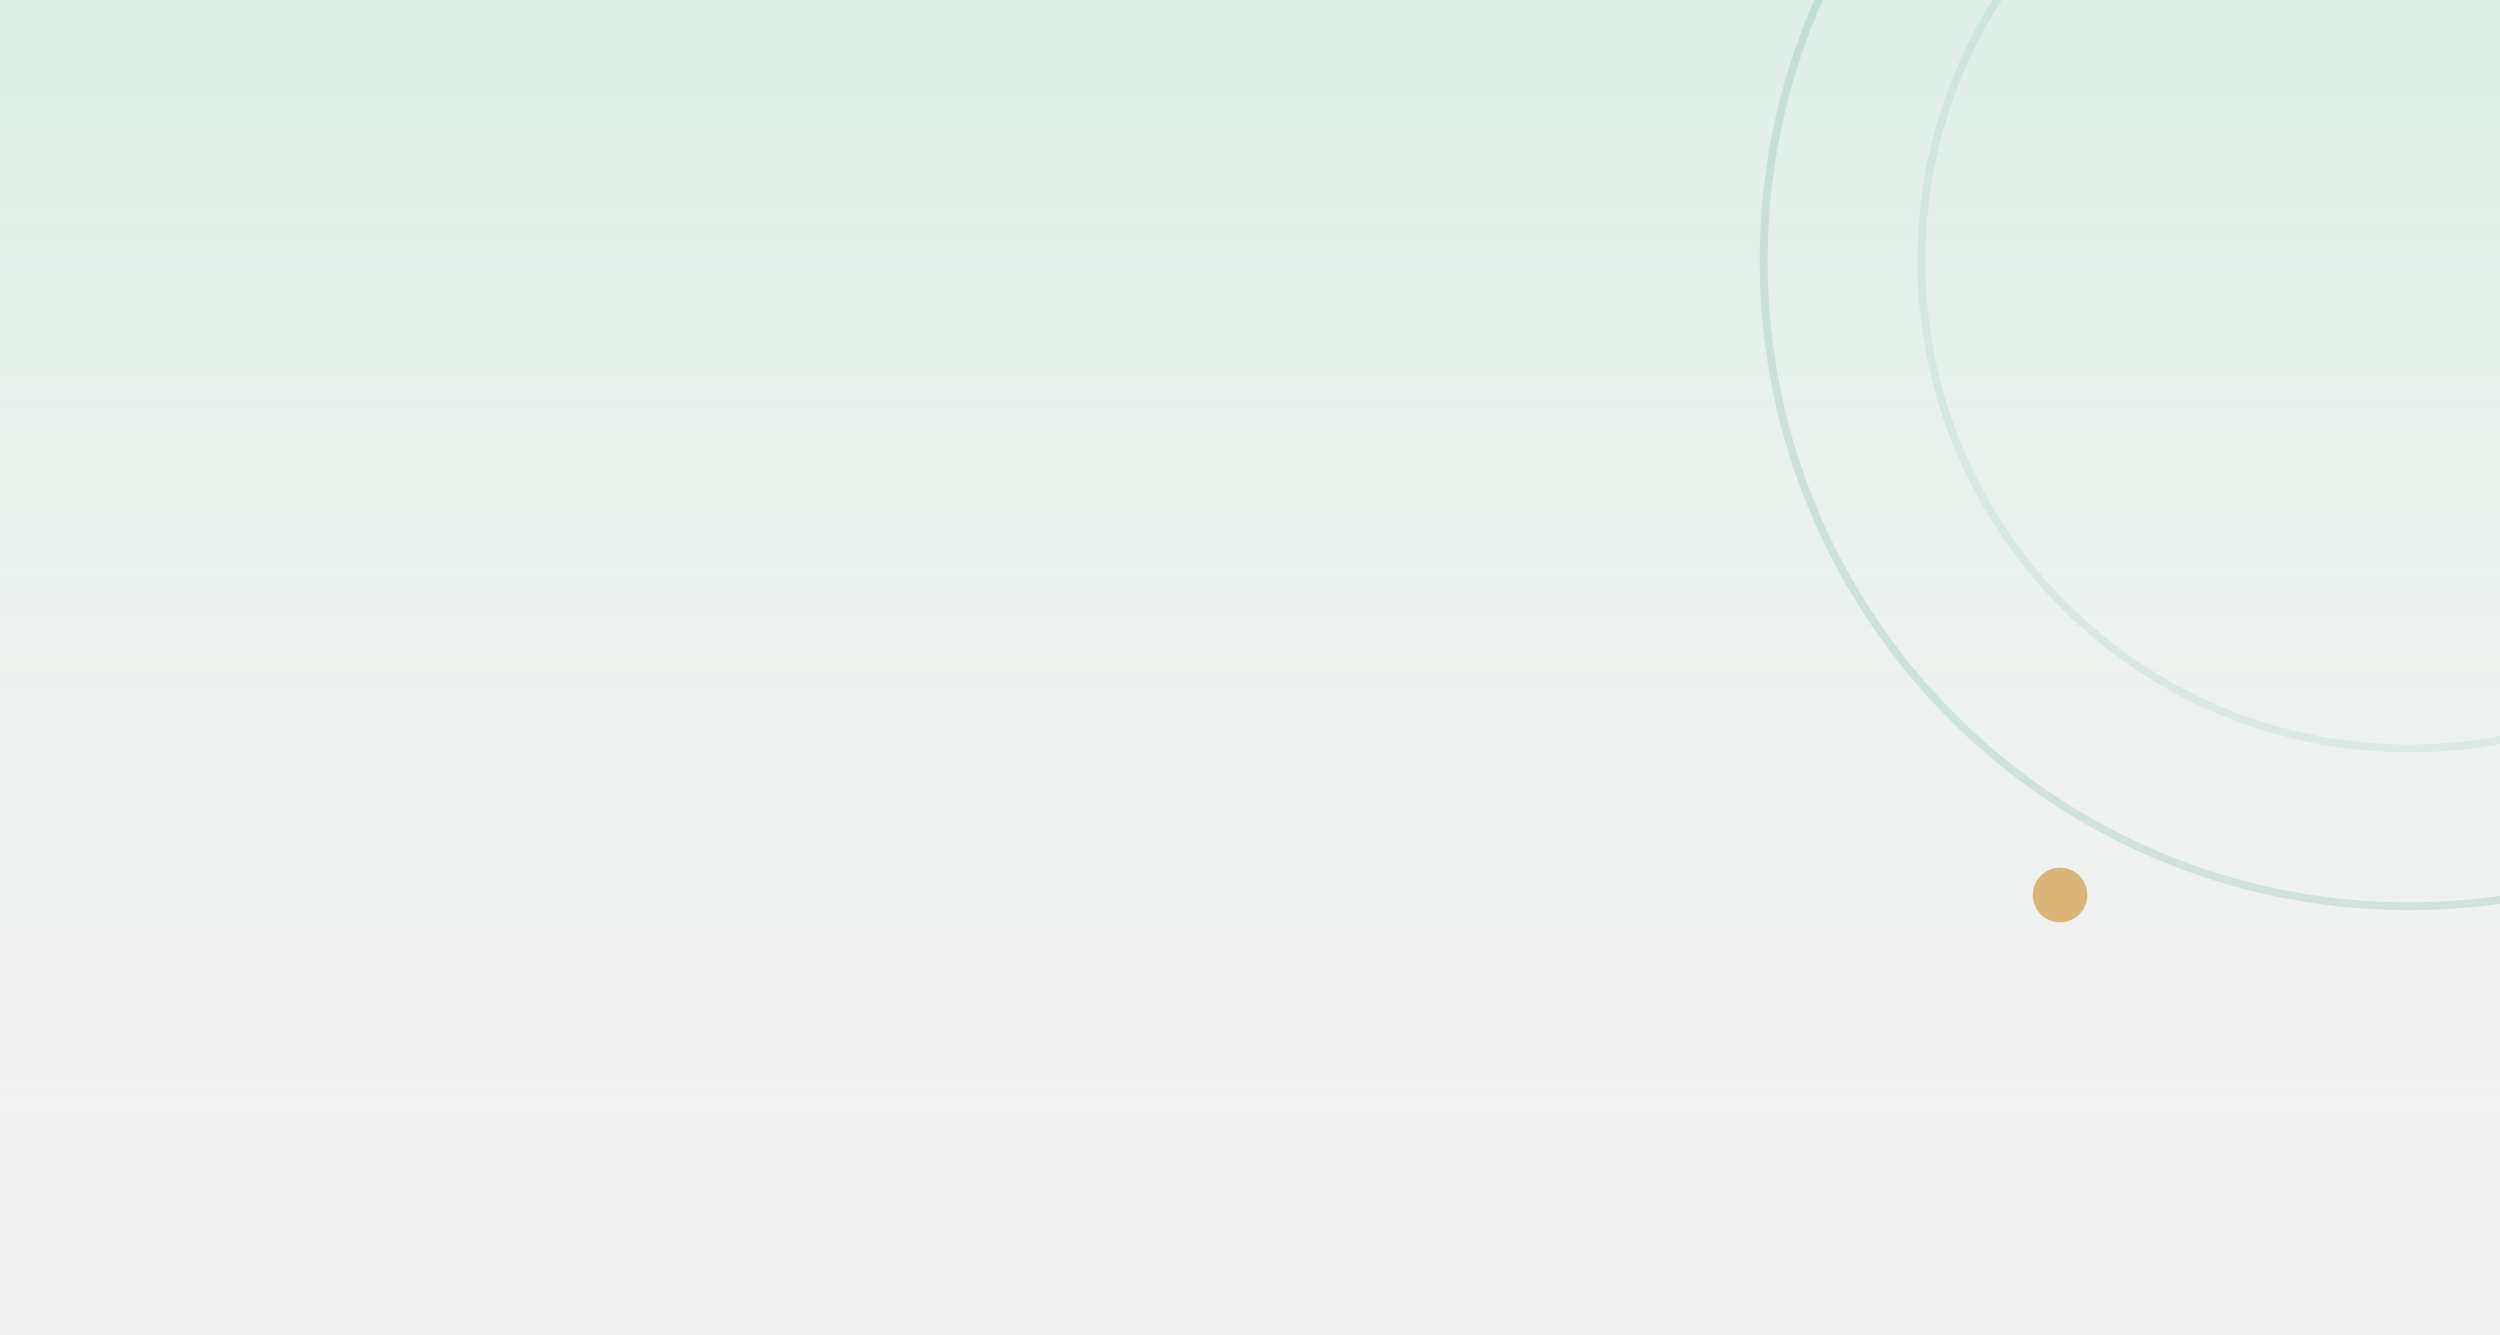
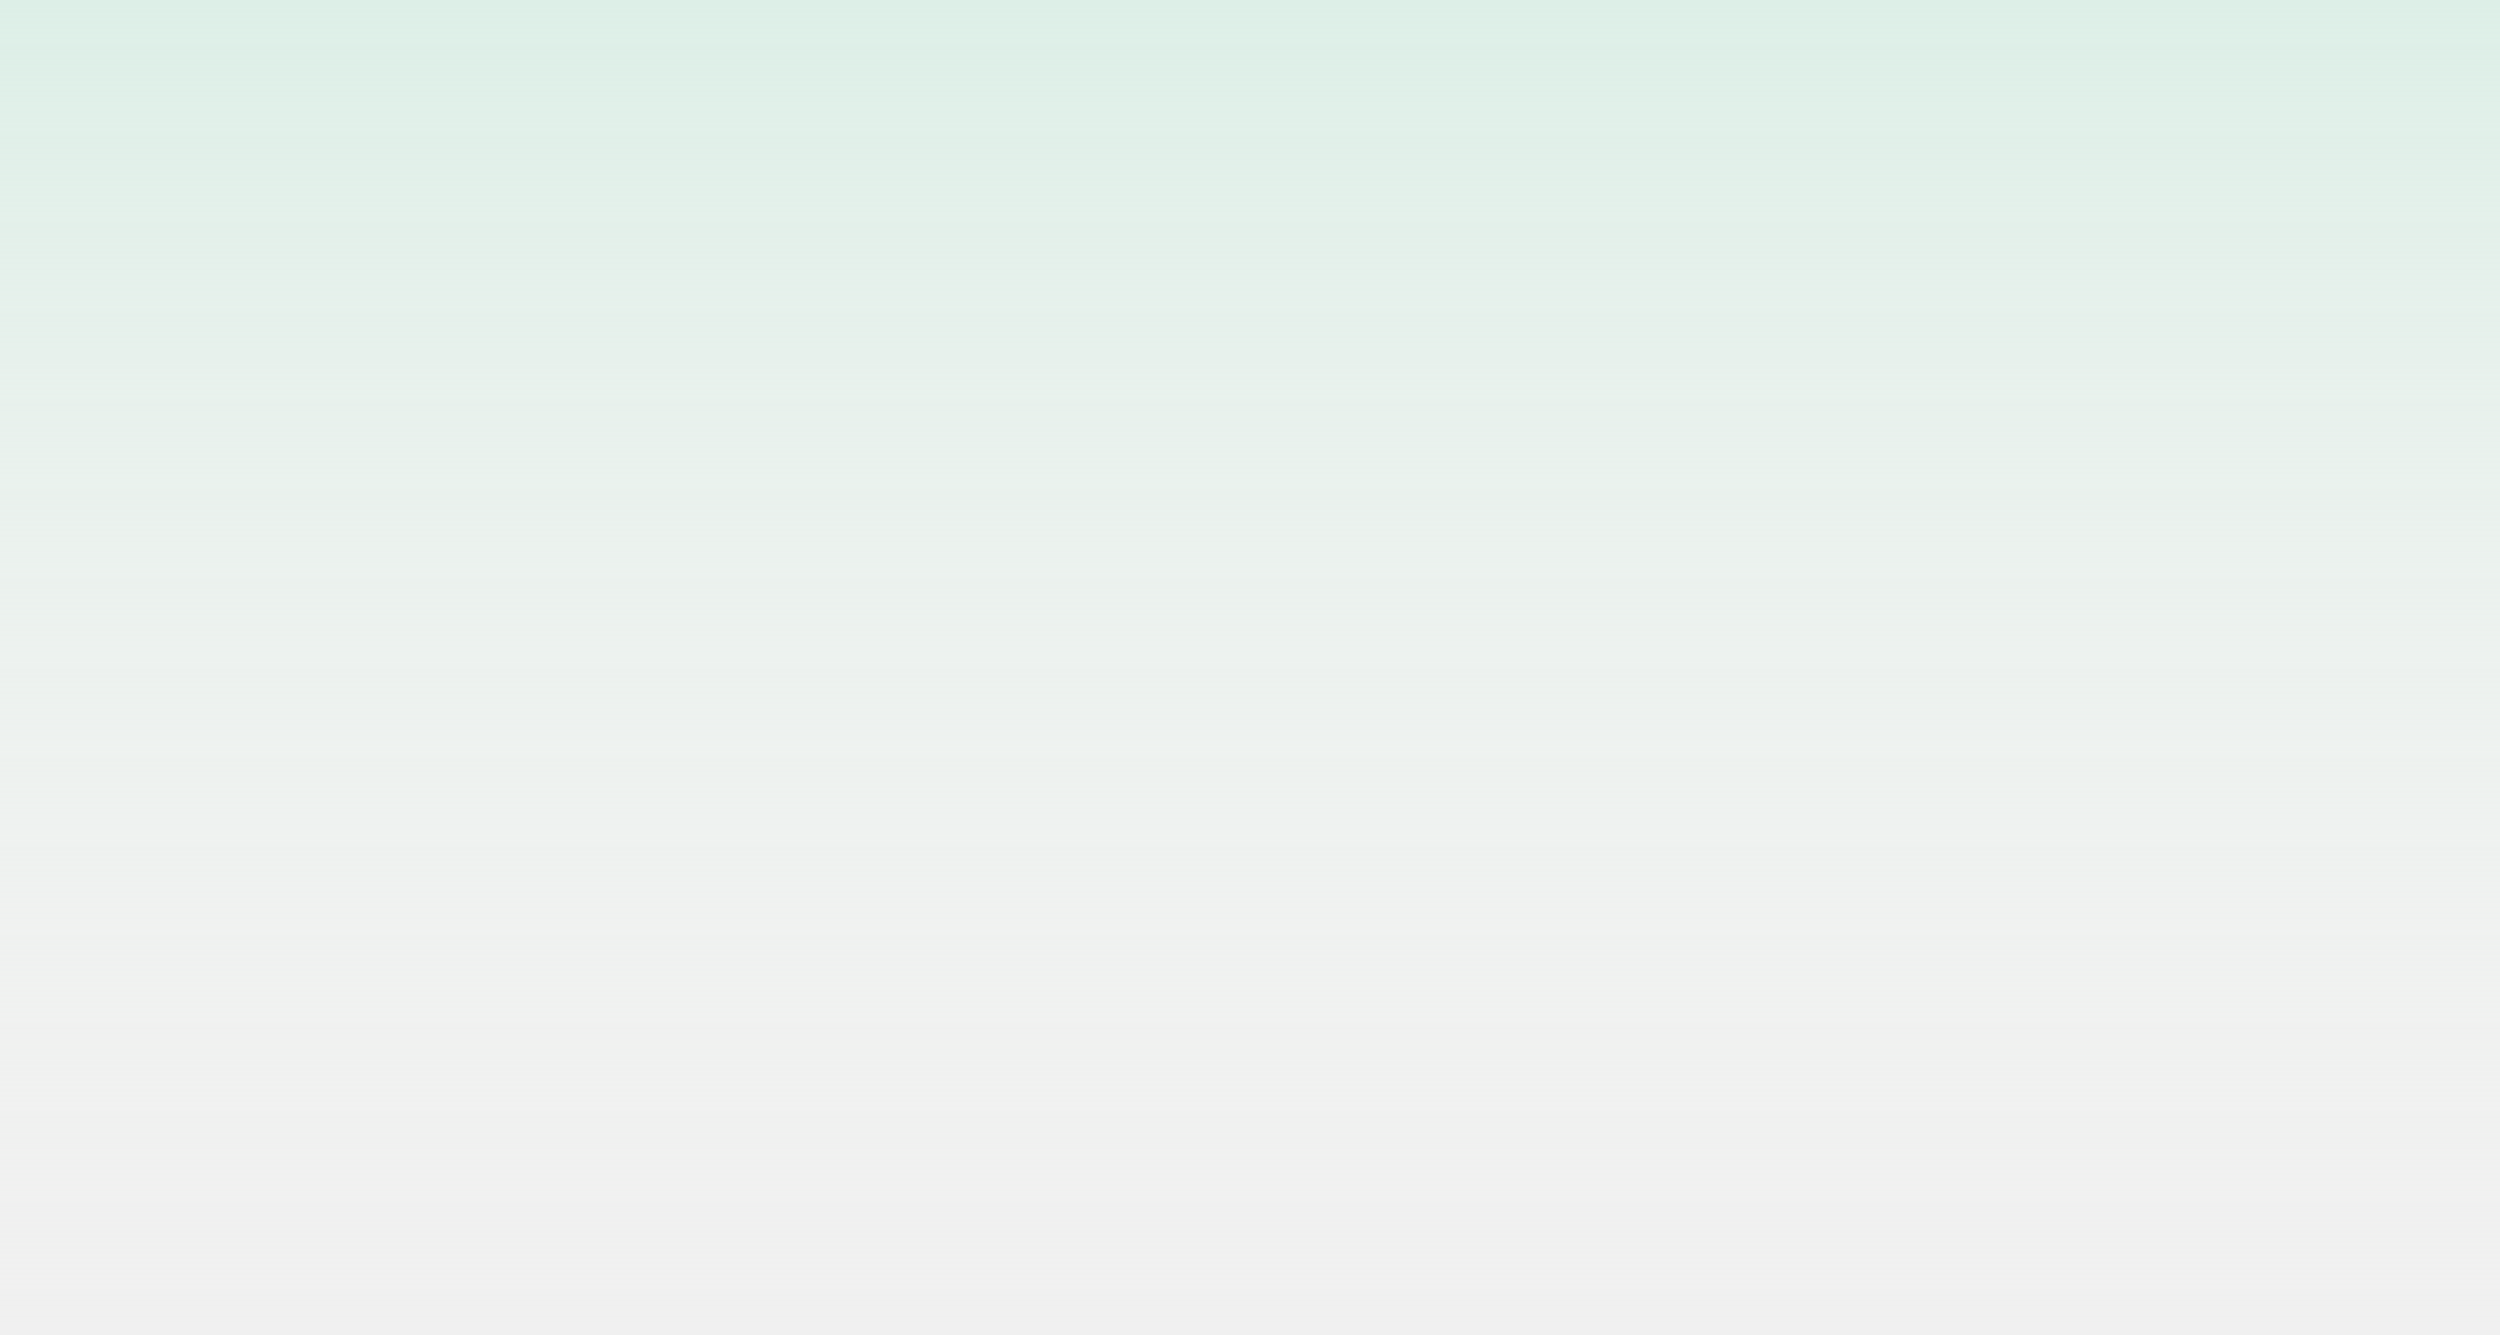
<svg xmlns="http://www.w3.org/2000/svg" preserveAspectRatio="none" overflow="visible" style="display: block;" width="412" height="220" viewBox="0 0 412 220" fill="none">
  <g id="Aksen Â· atmosfer mint" clip-path="url(#clip0_0_4)">
    <rect width="412" height="220" fill="url(#paint0_linear_0_4)" />
-     <circle id="Aksen Â· lingkar kontur" cx="397" cy="43" r="106.35" stroke="#4B9A85" stroke-opacity="0.18" stroke-width="1.3" />
-     <circle id="Aksen Â· lingkar kontur_2" cx="397" cy="43" r="80.35" stroke="#4B9A85" stroke-opacity="0.12" stroke-width="1.3" />
-     <rect id="Aksen Â· titik hangat" x="335" y="143" width="9" height="9" rx="4.5" fill="#DAB578" />
  </g>
  <defs>
    <linearGradient id="paint0_linear_0_4" x1="206" y1="0" x2="206" y2="220" gradientUnits="userSpaceOnUse">
      <stop stop-color="#DDEFE7" />
      <stop offset="1" stop-color="#F6F8F4" stop-opacity="0" />
    </linearGradient>
    <clipPath id="clip0_0_4">
      <rect width="412" height="220" fill="white" />
    </clipPath>
  </defs>
</svg>
